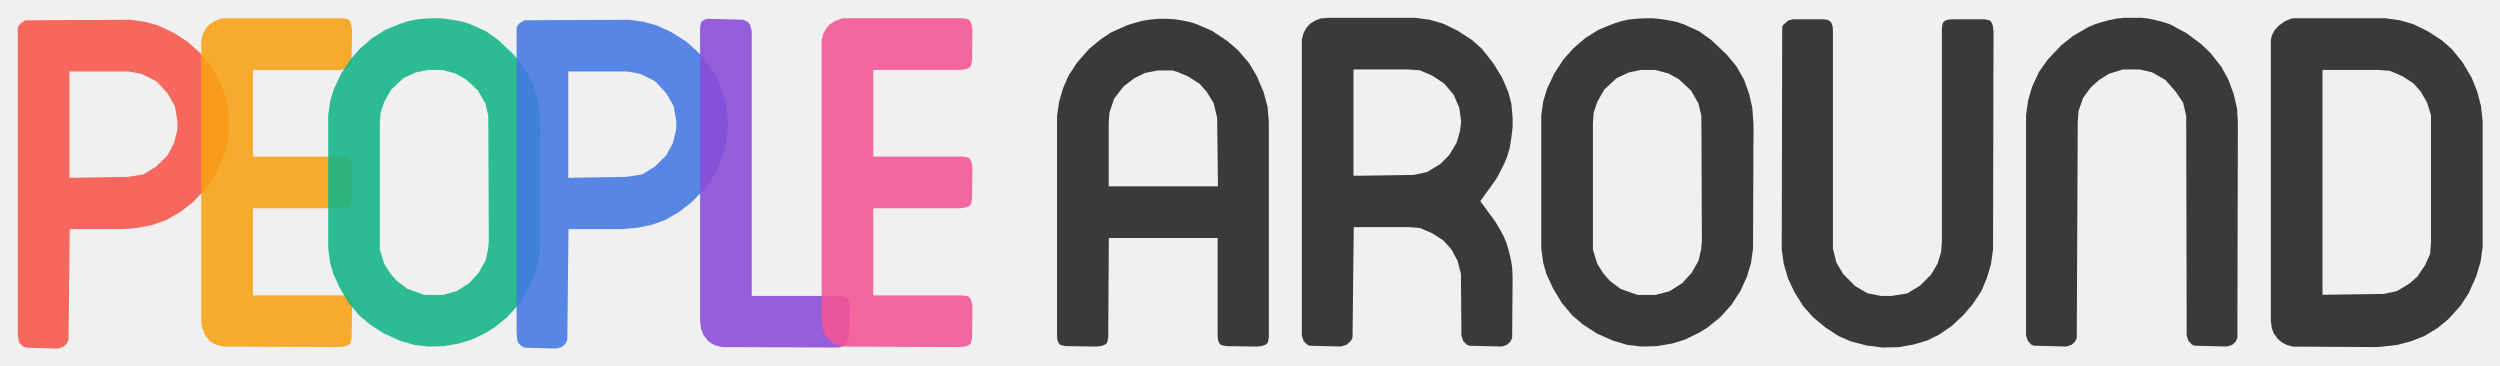
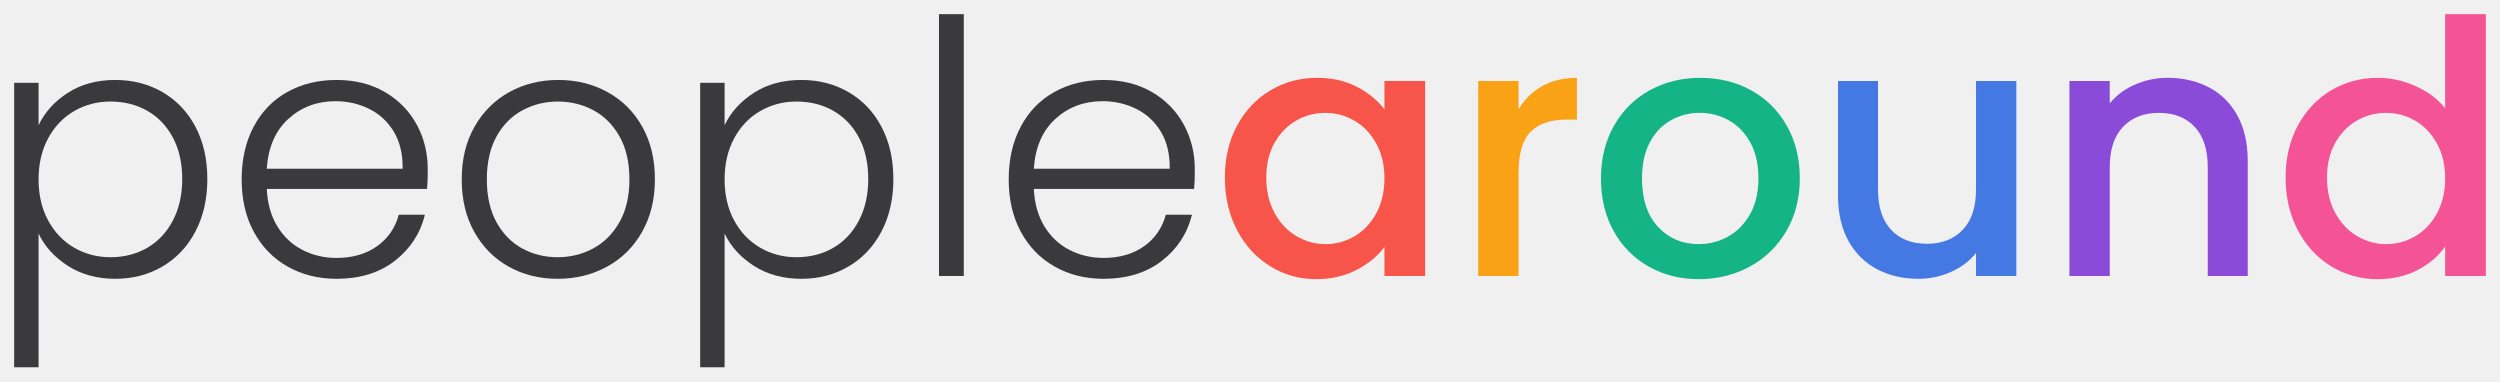
- <svg xmlns="http://www.w3.org/2000/svg" viewBox="-3 -771 5759.4 842" role="img" aria-label="Peoplearound">
+ <svg xmlns="http://www.w3.org/2000/svg" viewBox="40.0 -780.0 7066.0 1078.0" role="img" aria-label="Peoplearound">
  <style>.ink{fill:#3A3A3C}@media(prefers-color-scheme:dark){.ink{fill:#fff}}</style>
-   <path fill="#F7554A" fill-opacity="0.88" d="M331.4 -720.7L360.3 -712.6L395.3 -696.5L429.5 -674.7L457.3 -649.6L482.2 -619L500.8 -589.3L514.6 -555.2L521.9 -524.3L524.7 -491.3L523.7 -457.3L518.5 -427.3L507.4 -397.8L490.8 -363.6L474 -338.8L440 -303.9L411.8 -282.3L379.2 -263.7L348.6 -252.9L315.5 -246.2L279.7 -243.2L157.6 -243.2L154.9 11.9L150.7 20.6L143.2 27.7L133.7 31.2L128.9 31.9L56.9 30L49.1 26.5L42.4 19.4L40 14.5L38 -2.6L38 -708L43.5 -716.5L55.6 -724.3L297.7 -725.4ZM157 -606.4L157 -361.4L291.2 -363.5L327.4 -369.2L356.9 -387.3L383 -413.4L397.9 -441.2L405.8 -472.5L405.8 -491.7L400 -526.2L383 -556L357.2 -583.8L323.4 -600.7L292.7 -606.4Z" />
-   <path fill="#F9A215" fill-opacity="0.88" d="M796.3 -727.2L799.6 -725.9L800.8 -725L802.8 -722.5L805 -718.2L806.8 -712.2L808.1 -702.4L807 -631.7L805.3 -621.7L804 -618.3L803.2 -617.2L800.7 -615.1L796.4 -613L790.3 -611.1L780.1 -609.9L579.7 -609.9L579.7 -410.2L786.7 -410.2L796.3 -408.5L799.6 -407.2L800.8 -406.4L802.8 -403.9L805 -399.6L806.8 -393.6L808.1 -383.7L807 -313L805.3 -303L804 -299.7L803.2 -298.5L800.7 -296.5L796.4 -294.4L790.3 -292.5L780.1 -291.2L579.7 -291.2L579.7 -90.4L786.7 -90.4L796.3 -88.7L799.6 -87.5L800.8 -86.6L802.8 -84.1L805 -79.8L806.8 -73.8L808.1 -63.9L807 6.8L805.3 16.8L804 20.1L803.2 21.2L800.7 23.3L796.4 25.4L790.3 27.3L780.2 28.6L511.5 27.5L496.3 23.6L484.7 17.9L478.1 12.2L468.2 -0.9L462.9 -14.8L460.7 -32.6L460.7 -678.1L464.4 -692.8L470.8 -705.2L479.5 -714.9L492.3 -722.8L506.8 -728.3L509.7 -728.9L786.7 -728.9Z" />
-   <path fill="#14B487" fill-opacity="0.88" d="M1028.9 -727L1047.7 -724L1065.1 -720.4L1080.1 -715.4L1116.2 -699.2L1144.2 -679.4L1180.1 -645.4L1202.4 -618.5L1220.5 -586.8L1231.7 -555.3L1239.2 -523.5L1242.1 -484.1L1241 -198.7L1236.3 -165.1L1227.1 -133.9L1212.1 -101L1191.5 -69.1L1165.3 -40.1L1135.6 -16.2L1119.1 -5.8L1083.4 11.6L1053.2 20.7L1019.2 26.4L984.4 27.4L951.8 23.7L917.6 13.6L881.3 -2.7L849 -23.6L824.3 -44.6L800.3 -73.3L780 -107L764.7 -140.5L757.7 -164.9L753.1 -198.6L753.1 -505.2L757.6 -538.1L766.6 -566.8L782.9 -601.3L803.8 -633.6L827.2 -659.8L854.5 -683.3L884 -701.8L903.3 -710L921.3 -717.1L938.8 -722.6L955.2 -726L972.7 -727.9L992.7 -728.9L1010.3 -728.9ZM982.1 -609.9L954.7 -604L926.5 -591L898.2 -564.6L882.3 -536.8L873.9 -511.7L872.1 -488.1L872.1 -195.7L882.4 -162.7L896.5 -140.6L910.9 -124.1L935.7 -105.5L959.9 -96.8L975.7 -91.6L1016.7 -91.6L1048.9 -100.2L1077.9 -118.8L1099.3 -142.1L1115.4 -170.3L1121.4 -196.5L1123.1 -215.3L1121.9 -503.7L1115.4 -532.3L1098.2 -562.3L1070.1 -588.5L1045.8 -601.8L1015.5 -609.9Z" />
-   <path fill="#4479E4" fill-opacity="0.88" d="M1480.5 -720.7L1509.4 -712.6L1544.4 -696.5L1578.6 -674.7L1606.4 -649.6L1631.3 -619L1649.9 -589.3L1663.7 -555.2L1671 -524.3L1673.8 -491.3L1672.8 -457.3L1667.6 -427.3L1656.5 -397.8L1639.9 -363.6L1623.1 -338.8L1589.1 -303.9L1560.9 -282.3L1528.3 -263.7L1497.7 -252.9L1464.6 -246.2L1428.8 -243.2L1306.7 -243.2L1304 11.9L1299.8 20.6L1292.3 27.7L1282.8 31.2L1278 31.9L1206 30L1198.2 26.5L1191.5 19.4L1189.1 14.5L1187.1 -2.6L1187.1 -708L1192.6 -716.5L1204.7 -724.3L1446.8 -725.4ZM1306.1 -606.4L1306.1 -361.4L1440.3 -363.5L1476.5 -369.2L1505.9 -387.3L1532 -413.4L1547 -441.2L1554.9 -472.5L1554.9 -491.7L1549.1 -526.2L1532.1 -556L1506.3 -583.8L1472.5 -600.7L1441.8 -606.4Z" />
-   <path fill="#8A4BD8" fill-opacity="0.88" d="M1709 -725.7L1719.7 -720.4L1724.9 -714L1728.7 -700.7L1728.8 -700.3L1728.8 -89.3L1933.5 -89.3L1943.1 -87.6L1946.4 -86.3L1947.6 -85.5L1949.6 -83L1951.8 -78.7L1953.6 -72.6L1954.8 -63.4L1952 10.7L1947.8 19.2L1940.5 26L1930.3 29.4L1927.7 29.7L1660.6 28.6L1645.4 24.8L1633.8 19L1627.2 13.4L1617.3 0.3L1612 -13.7L1609.8 -31.4L1609.8 -707.4L1611.5 -717L1612.8 -720.4L1613.6 -721.5L1616.1 -723.6L1620.4 -725.7L1626.1 -727.5L1627.7 -727.6Z" />
-   <path fill="#F45495" fill-opacity="0.88" d="M2225.4 -727.2L2228.7 -725.9L2229.9 -725L2231.9 -722.5L2234.1 -718.2L2235.9 -712.2L2237.2 -702.4L2236.2 -631.7L2234.4 -621.7L2233.1 -618.3L2232.3 -617.2L2229.8 -615.1L2225.5 -613L2219.4 -611.1L2209.2 -609.9L2008.8 -609.9L2008.8 -410.2L2215.8 -410.2L2225.4 -408.5L2228.7 -407.2L2229.9 -406.4L2231.9 -403.9L2234.1 -399.6L2235.9 -393.6L2237.2 -383.7L2236.2 -313L2234.4 -303L2233.1 -299.7L2232.3 -298.5L2229.8 -296.5L2225.5 -294.4L2219.4 -292.5L2209.2 -291.2L2008.8 -291.2L2008.8 -90.4L2215.8 -90.4L2225.4 -88.7L2228.7 -87.5L2229.9 -86.6L2231.9 -84.1L2234.1 -79.8L2235.9 -73.8L2237.2 -63.9L2236.2 6.8L2234.4 16.8L2233.1 20.1L2232.3 21.2L2229.8 23.3L2225.5 25.4L2219.4 27.3L2209.3 28.6L1940.7 27.5L1925.4 23.6L1913.8 17.9L1907.2 12.2L1897.3 -0.9L1892 -14.8L1889.8 -32.6L1889.8 -678.1L1893.5 -692.8L1900 -705.2L1908.6 -714.9L1921.4 -722.8L1935.9 -728.3L1938.8 -728.9L2215.8 -728.9Z" />
  <g class="ink">
-     <path d="M2701.5 -726.8L2720.2 -724L2737.7 -720.3L2754.3 -715.1L2789.5 -699.8L2823.9 -676.9L2849 -655.5L2875.2 -624.7L2892.6 -595.2L2908.1 -558.6L2917.2 -524.6L2920.1 -490.7L2920.1 6L2918.4 15.6L2917.1 18.9L2916.3 20.1L2913.8 22.1L2909.5 24.3L2903.4 26.2L2893.6 27.4L2822.9 26.4L2812.9 24.6L2809.6 23.3L2808.4 22.5L2806.4 20L2804.2 15.7L2802.8 11.3L2802.2 1.1L2802.2 -222.7L2551.5 -222.7L2550.1 5.8L2548.3 15.6L2547.1 18.9L2546.2 20.1L2543.7 22.1L2539.4 24.3L2533.4 26.2L2523.5 27.4L2452.8 26.4L2442.8 24.6L2439.5 23.3L2438.4 22.5L2436.3 20L2434.2 15.7L2432.8 11.3L2432.2 1.1L2432.2 -503.9L2436.8 -536.2L2446.1 -568L2458.9 -597.2L2478.3 -626.8L2506.1 -658.4L2533.6 -681.1L2557.1 -696.5L2593.8 -712.9L2611.2 -718.4L2629 -723.1L2646.5 -725.9L2665.1 -727.7L2683.8 -727.7ZM2663.9 -608.7L2634.4 -602.8L2609.6 -590.4L2585 -571.5L2563.7 -543.8L2552.9 -511.6L2551.2 -486.8L2551.2 -341.7L2802.9 -341.7L2801 -499.5L2793.1 -533.2L2777 -559.4L2760.9 -577.7L2734.7 -594.6L2712.5 -604.1L2698.6 -608.7Z" />
-     <path d="M3291.4 -725.4L3322.1 -716.3L3355 -700.3L3387.7 -679.2L3410.7 -658.8L3436.6 -626.2L3456.9 -593.4L3471.9 -558.7L3478.9 -531.7L3481.7 -499.6L3481.7 -477.9L3478.8 -453.6L3475 -429.7L3468.8 -409.5L3462.5 -394.3L3451.4 -372.1L3443.3 -357.6L3407.2 -307.6L3441.6 -260.8L3453.2 -241.3L3461.6 -225.5L3467.6 -211.1L3472.1 -195.7L3478.2 -170.3L3480.7 -155L3481.7 -130L3480.6 7.4L3476.5 16.1L3469 23.1L3459.5 26.6L3454.7 27.3L3381.5 25.4L3375.9 22.9L3368.2 14.9L3363.8 2.5L3362.6 -140.5L3354.7 -170.4L3340.7 -196.4L3322.4 -216.9L3296.3 -233.7L3267.8 -245.9L3240.8 -247.8L3115.7 -247.8L3112.9 6.8L3109.3 14.1L3099.4 23.1L3085.8 27.3L3013.7 25.4L3008.2 22.9L3000.5 14.9L2996.1 2.5L2996.1 -679.3L2999.7 -693.9L3006.2 -706.3L3014.8 -716L3027.7 -724L3039.7 -728.5L3057.3 -730L3258 -730ZM3115.1 -611L3115.1 -366L3254.1 -368L3284.1 -374.5L3314.7 -392.8L3335.6 -413.7L3352.9 -442.6L3360.7 -469.8L3363.1 -491.2L3358.9 -522.3L3346.1 -552.3L3324.6 -578.1L3296.8 -596.7L3267.8 -609.1L3240.8 -611Z" />
-     <path d="M3823.6 -727L3842.4 -724L3859.7 -720.4L3874.8 -715.4L3910.8 -699.2L3938.8 -679.4L3974.8 -645.4L3997.1 -618.5L4015.2 -586.8L4026.3 -555.3L4033.8 -523.5L4036.7 -484.1L4035.6 -198.7L4030.9 -165.1L4021.7 -133.9L4006.7 -101L3986.1 -69.1L3959.9 -40.1L3930.3 -16.2L3913.7 -5.8L3878 11.6L3847.8 20.7L3813.8 26.4L3779.1 27.4L3746.5 23.7L3712.3 13.6L3675.9 -2.7L3643.6 -23.6L3618.9 -44.6L3594.9 -73.3L3574.7 -107L3559.3 -140.5L3552.4 -164.9L3547.7 -198.6L3547.7 -505.2L3552.3 -538.1L3561.2 -566.8L3577.5 -601.3L3598.4 -633.6L3621.8 -659.8L3649.1 -683.3L3678.6 -701.8L3697.9 -710L3716 -717.1L3733.5 -722.6L3749.8 -726L3767.3 -727.9L3787.3 -728.9L3804.9 -728.9ZM3776.8 -609.9L3749.3 -604L3721.1 -591L3692.8 -564.6L3676.9 -536.8L3668.5 -511.7L3666.7 -488.1L3666.7 -195.7L3677 -162.7L3691.1 -140.6L3705.5 -124.1L3730.3 -105.5L3754.6 -96.8L3770.3 -91.6L3811.3 -91.6L3843.5 -100.2L3872.5 -118.8L3893.9 -142.1L3910 -170.3L3916 -196.5L3917.7 -215.3L3916.6 -503.7L3910 -532.3L3892.8 -562.3L3864.7 -588.5L3840.4 -601.8L3810.2 -609.9Z" />
-     <path d="M4207.2 -725.2L4210.8 -723.5L4213.2 -721.8L4215.3 -719.2L4217.4 -715.6L4219 -709.2L4219.6 -701L4219.6 -198.4L4227.6 -166.2L4243.1 -139.8L4271.2 -111.6L4298.8 -95.5L4330 -89.3L4354.5 -89.3L4391.1 -95.1L4420.6 -113.2L4446 -138.6L4460.7 -163.8L4468.9 -190.4L4470.6 -213.3L4470.6 -706.3L4472.3 -715.9L4473.6 -719.2L4474.4 -720.4L4476.9 -722.4L4481.2 -724.6L4485.7 -725.9L4495.8 -726.6L4568.2 -726.6L4577.8 -724.9L4581.1 -723.6L4582.3 -722.8L4584.3 -720.3L4586.5 -716L4588.3 -709.9L4589.6 -699.7L4588.5 -196.3L4583.8 -162.8L4574.4 -130.9L4561.6 -100.5L4542.1 -70.9L4520.1 -45L4492.3 -19.2L4463.6 0.3L4435.8 13.8L4404.2 23L4371.2 28.7L4333.6 29.6L4296.7 24.9L4260.7 15.4L4232.2 3L4202 -16.9L4174.3 -39.8L4151.5 -65.3L4130.6 -98.6L4116.6 -128.5L4106.4 -162.9L4101.7 -196.3L4101.7 -215.3L4102.8 -709L4105.1 -713.8L4117 -723.8L4127 -726.6L4199.3 -726.6Z" />
-     <path d="M4945.8 -728.3L4963.5 -724.6L4982.2 -719.7L4996.7 -714.8L5033.6 -694.9L5067.7 -669.6L5088.9 -649.4L5114.5 -617.1L5130.9 -587.1L5143.2 -553L5150.6 -520.6L5152.5 -489L5151.4 7.5L5147.3 16.1L5139.9 23.1L5130.3 26.6L5125.5 27.3L5052.3 25.4L5046.7 22.9L5039.1 14.9L5034.6 2.5L5033.5 -503.7L5026.5 -534.1L5009.9 -559L4985.6 -586.8L4954.8 -604.4L4926.1 -611L4887.7 -611L4854.7 -600.7L4832.3 -586.4L4813.3 -569.3L4796.2 -545.9L4785.4 -515.4L4783.6 -489.1L4781.4 7.5L4777.3 16.1L4769.8 23.1L4760.3 26.6L4755.5 27.3L4682.3 25.4L4676.7 22.9L4669 14.9L4664.6 2.5L4664.6 -506.3L4669.3 -539.7L4678.4 -570.9L4694.1 -605L4714.1 -633.3L4745.4 -666.5L4772.4 -687.9L4807.5 -708.4L4820.7 -714.1L4837.2 -719.7L4855.9 -724.6L4873.5 -728.3L4890.7 -730L4929.7 -730Z" />
-     <path d="M5526.1 -724.2L5556.8 -715.2L5589.7 -699.2L5622.4 -678.1L5645.7 -657.5L5670.1 -627.4L5691 -592.2L5704.1 -559.4L5712.6 -526.5L5716.4 -492.2L5716.4 -202L5711.8 -168.6L5701.4 -133.8L5684.1 -95.3L5664.8 -65.9L5637.2 -35.5L5612.5 -15.3L5582 3.2L5551.5 15.2L5519.6 23.6L5483.4 27.7L5471.7 28.6L5279.7 27.5L5265.5 23.8L5254.1 18.1L5243.6 8.8L5235.1 -3.4L5230.7 -15L5228.5 -32.6L5228.5 -678.7L5231.2 -690.5L5237.2 -701.4L5246.3 -711.7L5260.5 -721.8L5274.2 -727.7L5279.5 -728.9L5492.7 -728.9ZM5347.5 -609.9L5347.5 -91.9L5488.8 -93.9L5518.9 -100.4L5547.9 -117.8L5566.1 -133.7L5583.9 -160.4L5595.4 -185.8L5597.4 -213.4L5597.4 -505.6L5588.7 -534L5573.9 -559.9L5557.3 -578.8L5531.1 -595.7L5502.5 -607.9L5475.5 -609.9Z" />
+     <path d="M149-426Q175-481 231.5-517.5Q288-554 366-554L366-554Q440-554 499.5-519.5Q559-485 592.5-421.5Q626-358 626-274L626-274Q626-190 592.5-126Q559-62 499.5-27Q440 8 366 8L366 8Q289 8 232-28.5Q175-65 149-120L149-120L149 258L80 258L80-546L149-546L149-426ZM555-274Q555-342 528.5-391.5Q502-441 456-467Q410-493 352-493L352-493Q296-493 249.5-466Q203-439 176-389Q149-339 149-273L149-273Q149-207 176-157Q203-107 249.5-80Q296-53 352-53L352-53Q410-53 456-79.5Q502-106 528.5-156.5Q555-207 555-274L555-274Z" />
+     <path d="M1249-301Q1249-265 1247-246L1247-246L794-246Q797-184 824-140Q851-96 895-73.5Q939-51 991-51L991-51Q1059-51 1105.5-84Q1152-117 1167-173L1167-173L1241-173Q1221-93 1155.5-42.5Q1090 8 991 8L991 8Q914 8 853-26.5Q792-61 757.5-124.5Q723-188 723-273L723-273Q723-358 757-422Q791-486 852-520Q913-554 991-554L991-554Q1069-554 1127.5-520Q1186-486 1217.5-428.5Q1249-371 1249-301L1249-301ZM1178-303Q1179-364 1153.5-407Q1128-450 1084-472Q1040-494 988-494L988-494Q910-494 855-444Q800-394 794-303L794-303L1178-303Z" />
+     <path d="M1616 8Q1539 8 1477.5-26.5Q1416-61 1380.5-124.5Q1345-188 1345-273L1345-273Q1345-358 1381-421.5Q1417-485 1479-519.5Q1541-554 1618-554L1618-554Q1695-554 1757.5-519.5Q1820-485 1855.5-421.5Q1891-358 1891-273L1891-273Q1891-189 1855-125Q1819-61 1756-26.5Q1693 8 1616 8L1616 8ZM1616-53Q1670-53 1716-77.5Q1762-102 1790.5-151.5Q1819-201 1819-273L1819-273Q1819-345 1791-394.5Q1763-444 1717-468.5Q1671-493 1617-493L1617-493Q1563-493 1517-468.5Q1471-444 1443.5-394.5Q1416-345 1416-273L1416-273Q1416-201 1443.5-151.5Q1471-102 1516.5-77.5Q1562-53 1616-53L1616-53Z" />
+     <path d="M2088-426Q2114-481 2170.5-517.5Q2227-554 2305-554L2305-554Q2379-554 2438.5-519.5Q2498-485 2531.5-421.5Q2565-358 2565-274L2565-274Q2565-190 2531.5-126Q2498-62 2438.5-27Q2379 8 2305 8L2305 8Q2228 8 2171-28.5Q2114-65 2088-120L2088-120L2088 258L2019 258L2019-546L2088-546L2088-426ZM2494-274Q2494-342 2467.5-391.5Q2441-441 2395-467Q2349-493 2291-493L2291-493Q2235-493 2188.5-466Q2142-439 2115-389Q2088-339 2088-273L2088-273Q2088-207 2115-157Q2142-107 2188.5-80Q2235-53 2291-53L2291-53Q2349-53 2395-79.5Q2441-106 2467.5-156.5Q2494-207 2494-274L2494-274Z" />
+     <path d="M2694-740L2764-740L2764 0L2694 0L2694-740Z" />
+     <path d="M3417-301Q3417-265 3415-246L3415-246L2962-246Q2965-184 2992-140Q3019-96 3063-73.5Q3107-51 3159-51L3159-51Q3227-51 3273.5-84Q3320-117 3335-173L3335-173L3409-173Q3389-93 3323.5-42.5Q3258 8 3159 8L3159 8Q3082 8 3021-26.5Q2960-61 2925.5-124.5Q2891-188 2891-273L2891-273Q2891-358 2925-422Q2959-486 3020-520Q3081-554 3159-554L3159-554Q3237-554 3295.5-520Q3354-486 3385.5-428.5Q3417-371 3417-301L3417-301ZM3346-303Q3347-364 3321.5-407Q3296-450 3252-472Q3208-494 3156-494L3156-494Q3078-494 3023-444Q2968-394 2962-303L2962-303L3346-303Z" />
  </g>
+   <path fill="#F7554A" d="M3502-278Q3502-361 3536.5-425Q3571-489 3630.5-524.5Q3690-560 3762-560L3762-560Q3827-560 3875.5-534.5Q3924-509 3953-471L3953-471L3953-551L4068-551L4068 0L3953 0L3953-82Q3924-43 3874-17Q3824 9 3760 9L3760 9Q3689 9 3630-27.5Q3571-64 3536.5-129.5Q3502-195 3502-278L3502-278ZM3953-276Q3953-333 3929.5-375Q3906-417 3868-439Q3830-461 3786-461L3786-461Q3742-461 3704-439.5Q3666-418 3642.5-376.5Q3619-335 3619-278L3619-278Q3619-221 3642.5-178Q3666-135 3704.5-112.5Q3743-90 3786-90L3786-90Q3830-90 3868-112Q3906-134 3929.5-176.5Q3953-219 3953-276L3953-276Z" />
+   <path fill="#F9A215" d="M4332-471Q4357-513 4398.5-536.5Q4440-560 4497-560L4497-560L4497-442L4468-442Q4401-442 4366.5-408Q4332-374 4332-290L4332-290L4332 0L4218 0L4218-551L4332-551L4332-471Z" />
+   <path fill="#14B487" d="M4841 9Q4763 9 4700-26.5Q4637-62 4601-126.5Q4565-191 4565-276L4565-276Q4565-360 4602-425Q4639-490 4703-525Q4767-560 4846-560L4846-560Q4925-560 4989-525Q5053-490 5090-425Q5127-360 5127-276L5127-276Q5127-192 5089-127Q5051-62 4985.5-26.5Q4920 9 4841 9L4841 9ZM4841-90Q4885-90 4923.5-111Q4962-132 4986-174Q5010-216 5010-276L5010-276Q5010-336 4987-377.5Q4964-419 4926-440Q4888-461 4844-461L4844-461Q4800-461 4762.5-440Q4725-419 4703-377.5Q4681-336 4681-276L4681-276Q4681-187 4726.5-138.5Q4772-90 4841-90L4841-90Z" />
+   <path fill="#4479E4" d="M5625-551L5739-551L5739 0L5625 0L5625-65Q5598-31 5554.5-11.5Q5511 8 5462 8L5462 8Q5397 8 5345.5-19Q5294-46 5264.5-99Q5235-152 5235-227L5235-227L5235-551L5348-551L5348-244Q5348-170 5385-130.5Q5422-91 5486-91L5486-91Q5550-91 5587.5-130.5Q5625-170 5625-244L5625-244L5625-551Z" />
+   <path fill="#8A4BD8" d="M6167-560Q6232-560 6283.5-533Q6335-506 6364-453Q6393-400 6393-325L6393-325L6393 0L6280 0L6280-308Q6280-382 6243-421.5Q6206-461 6142-461L6142-461Q6078-461 6040.5-421.5Q6003-382 6003-308L6003-308L6003 0L5889 0L5889-551L6003-551L6003-488Q6031-522 6074.5-541Q6118-560 6167-560L6167-560Z" />
+   <path fill="#F45495" d="M6500-278Q6500-361 6534.5-425Q6569-489 6628.5-524.5Q6688-560 6761-560L6761-560Q6815-560 6867.5-536.5Q6920-513 6951-474L6951-474L6951-740L7066-740L7066 0L6951 0L6951-83Q6923-43 6873.5-17Q6824 9 6760 9L6760 9Q6688 9 6628.5-27.5Q6569-64 6534.5-129.5Q6500-195 6500-278L6500-278ZM6951-276Q6951-333 6927.5-375Q6904-417 6866-439Q6828-461 6784-461L6784-461Q6740-461 6702-439.5Q6664-418 6640.5-376.5Q6617-335 6617-278L6617-278Q6617-221 6640.5-178Q6664-135 6702.5-112.5Q6741-90 6784-90L6784-90Q6828-90 6866-112Q6904-134 6927.5-176.5Q6951-219 6951-276L6951-276Z" />
</svg>
